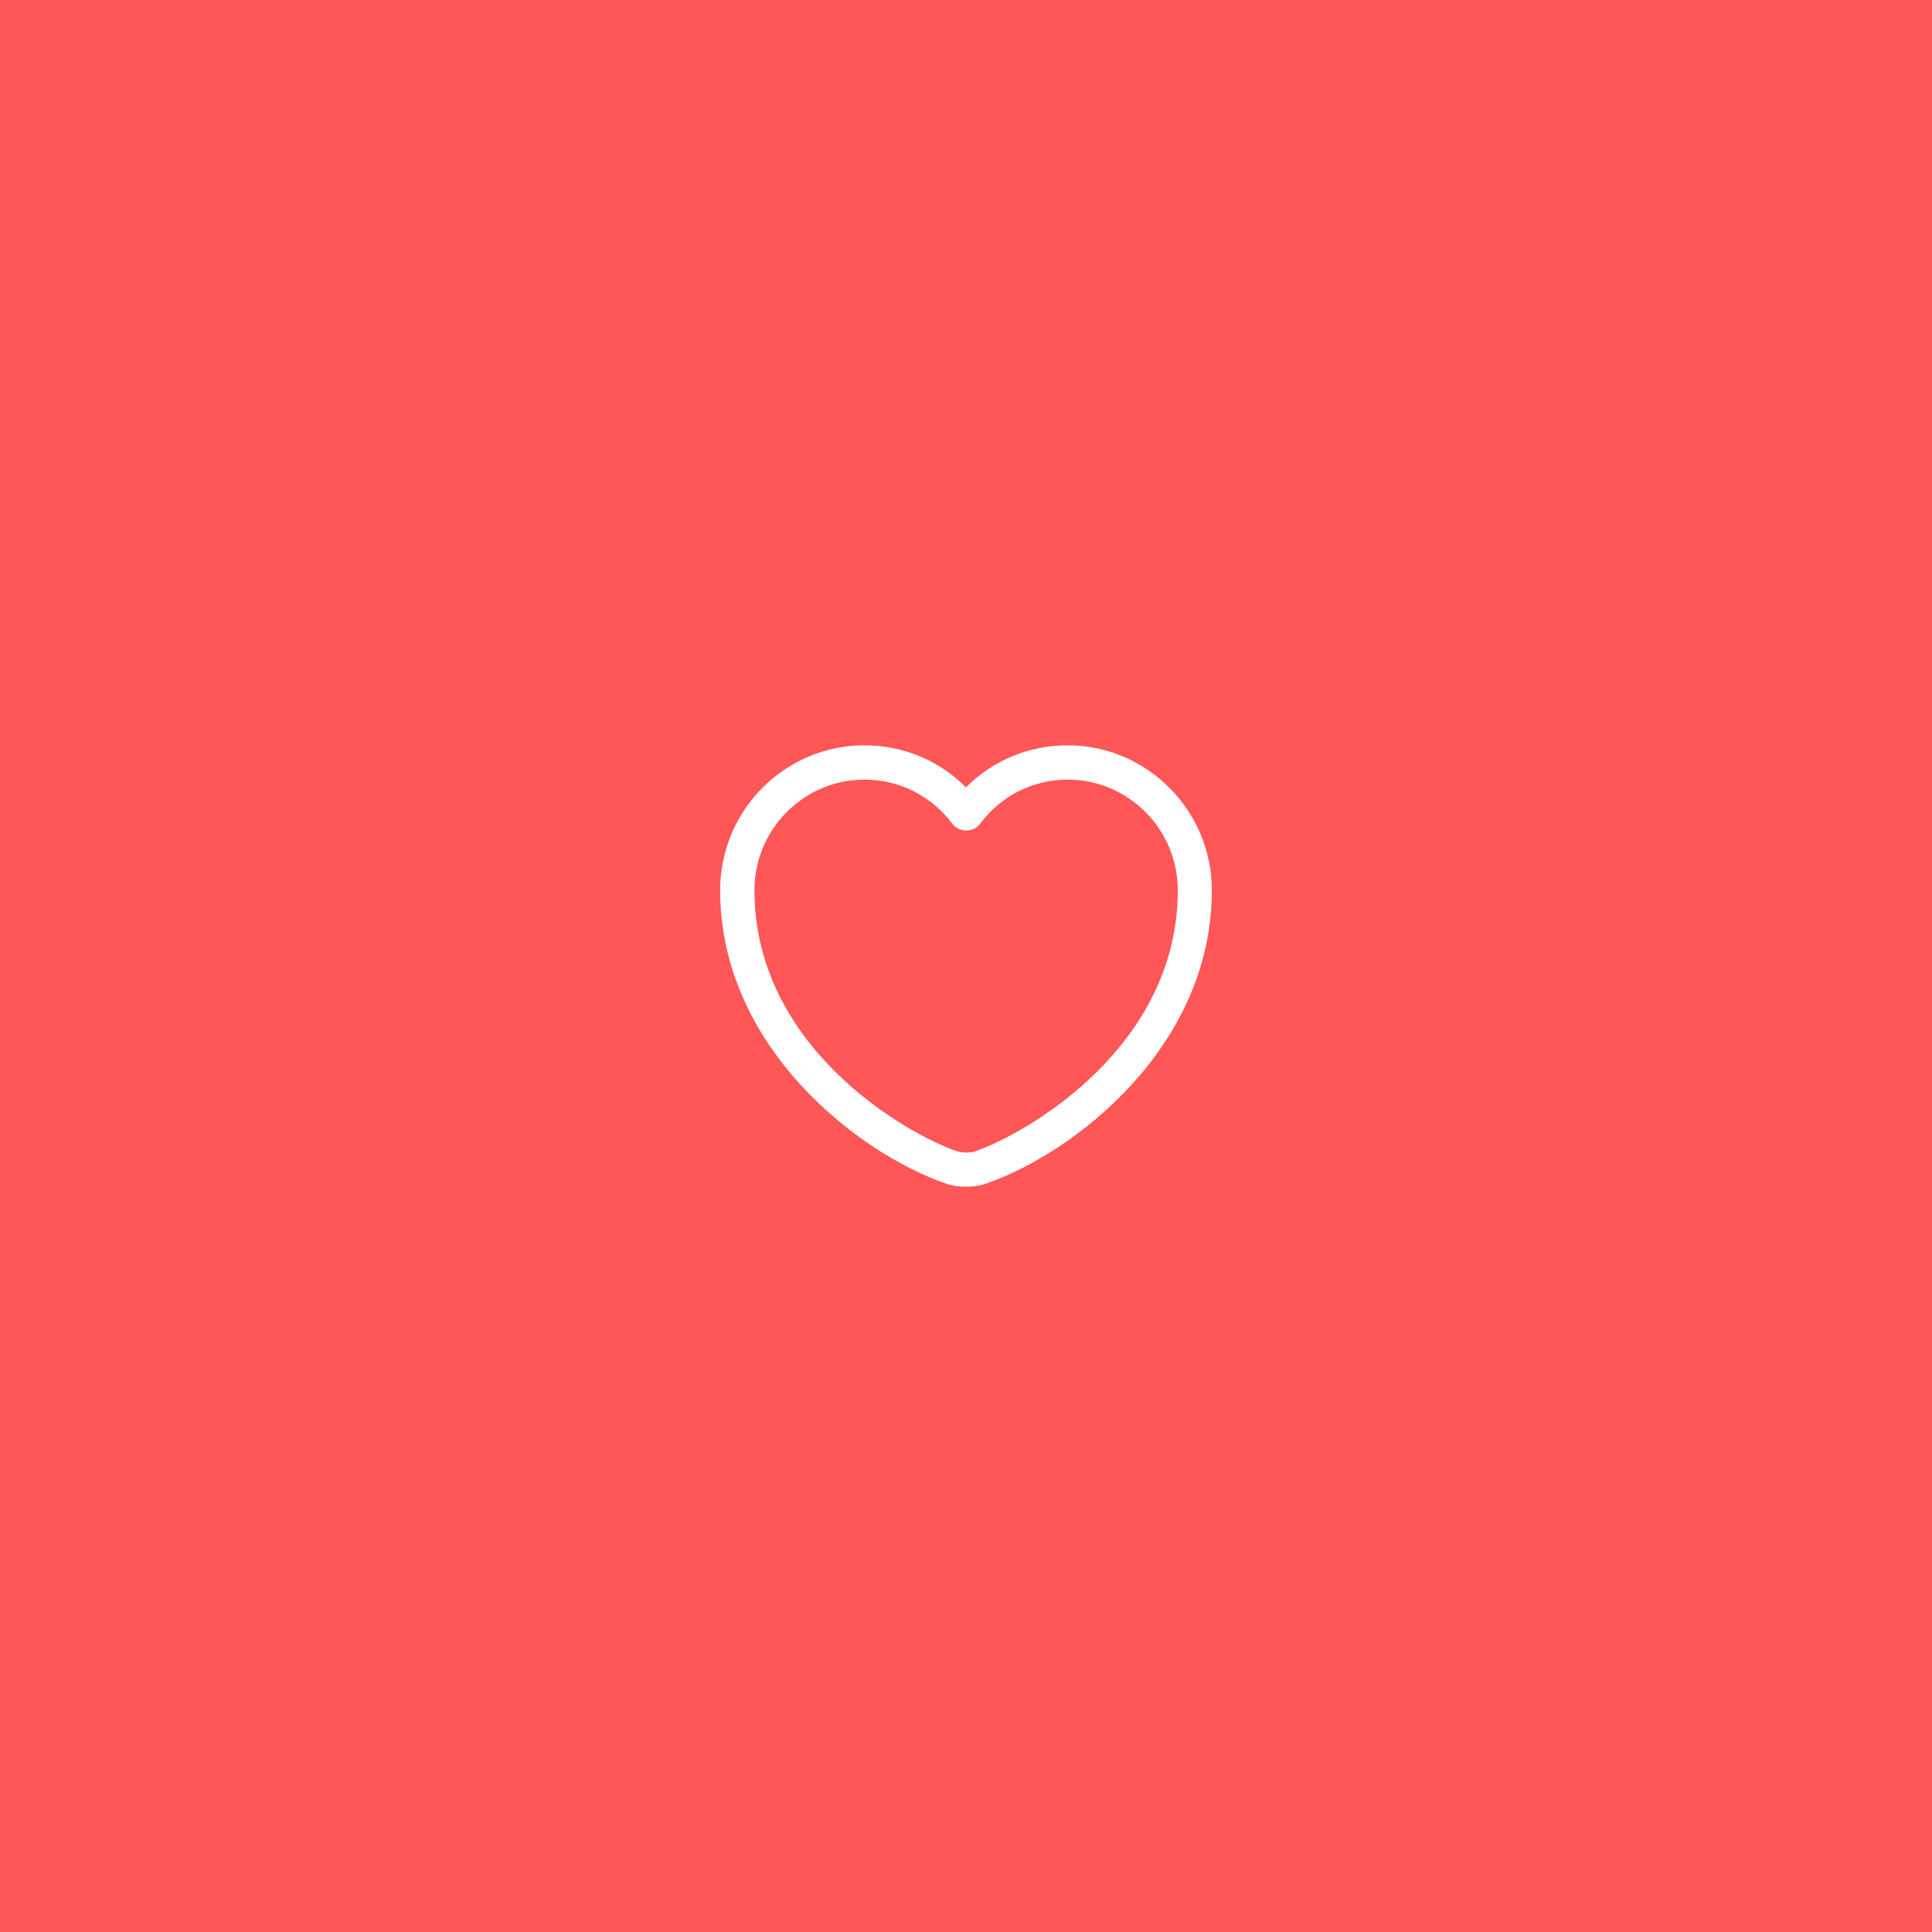
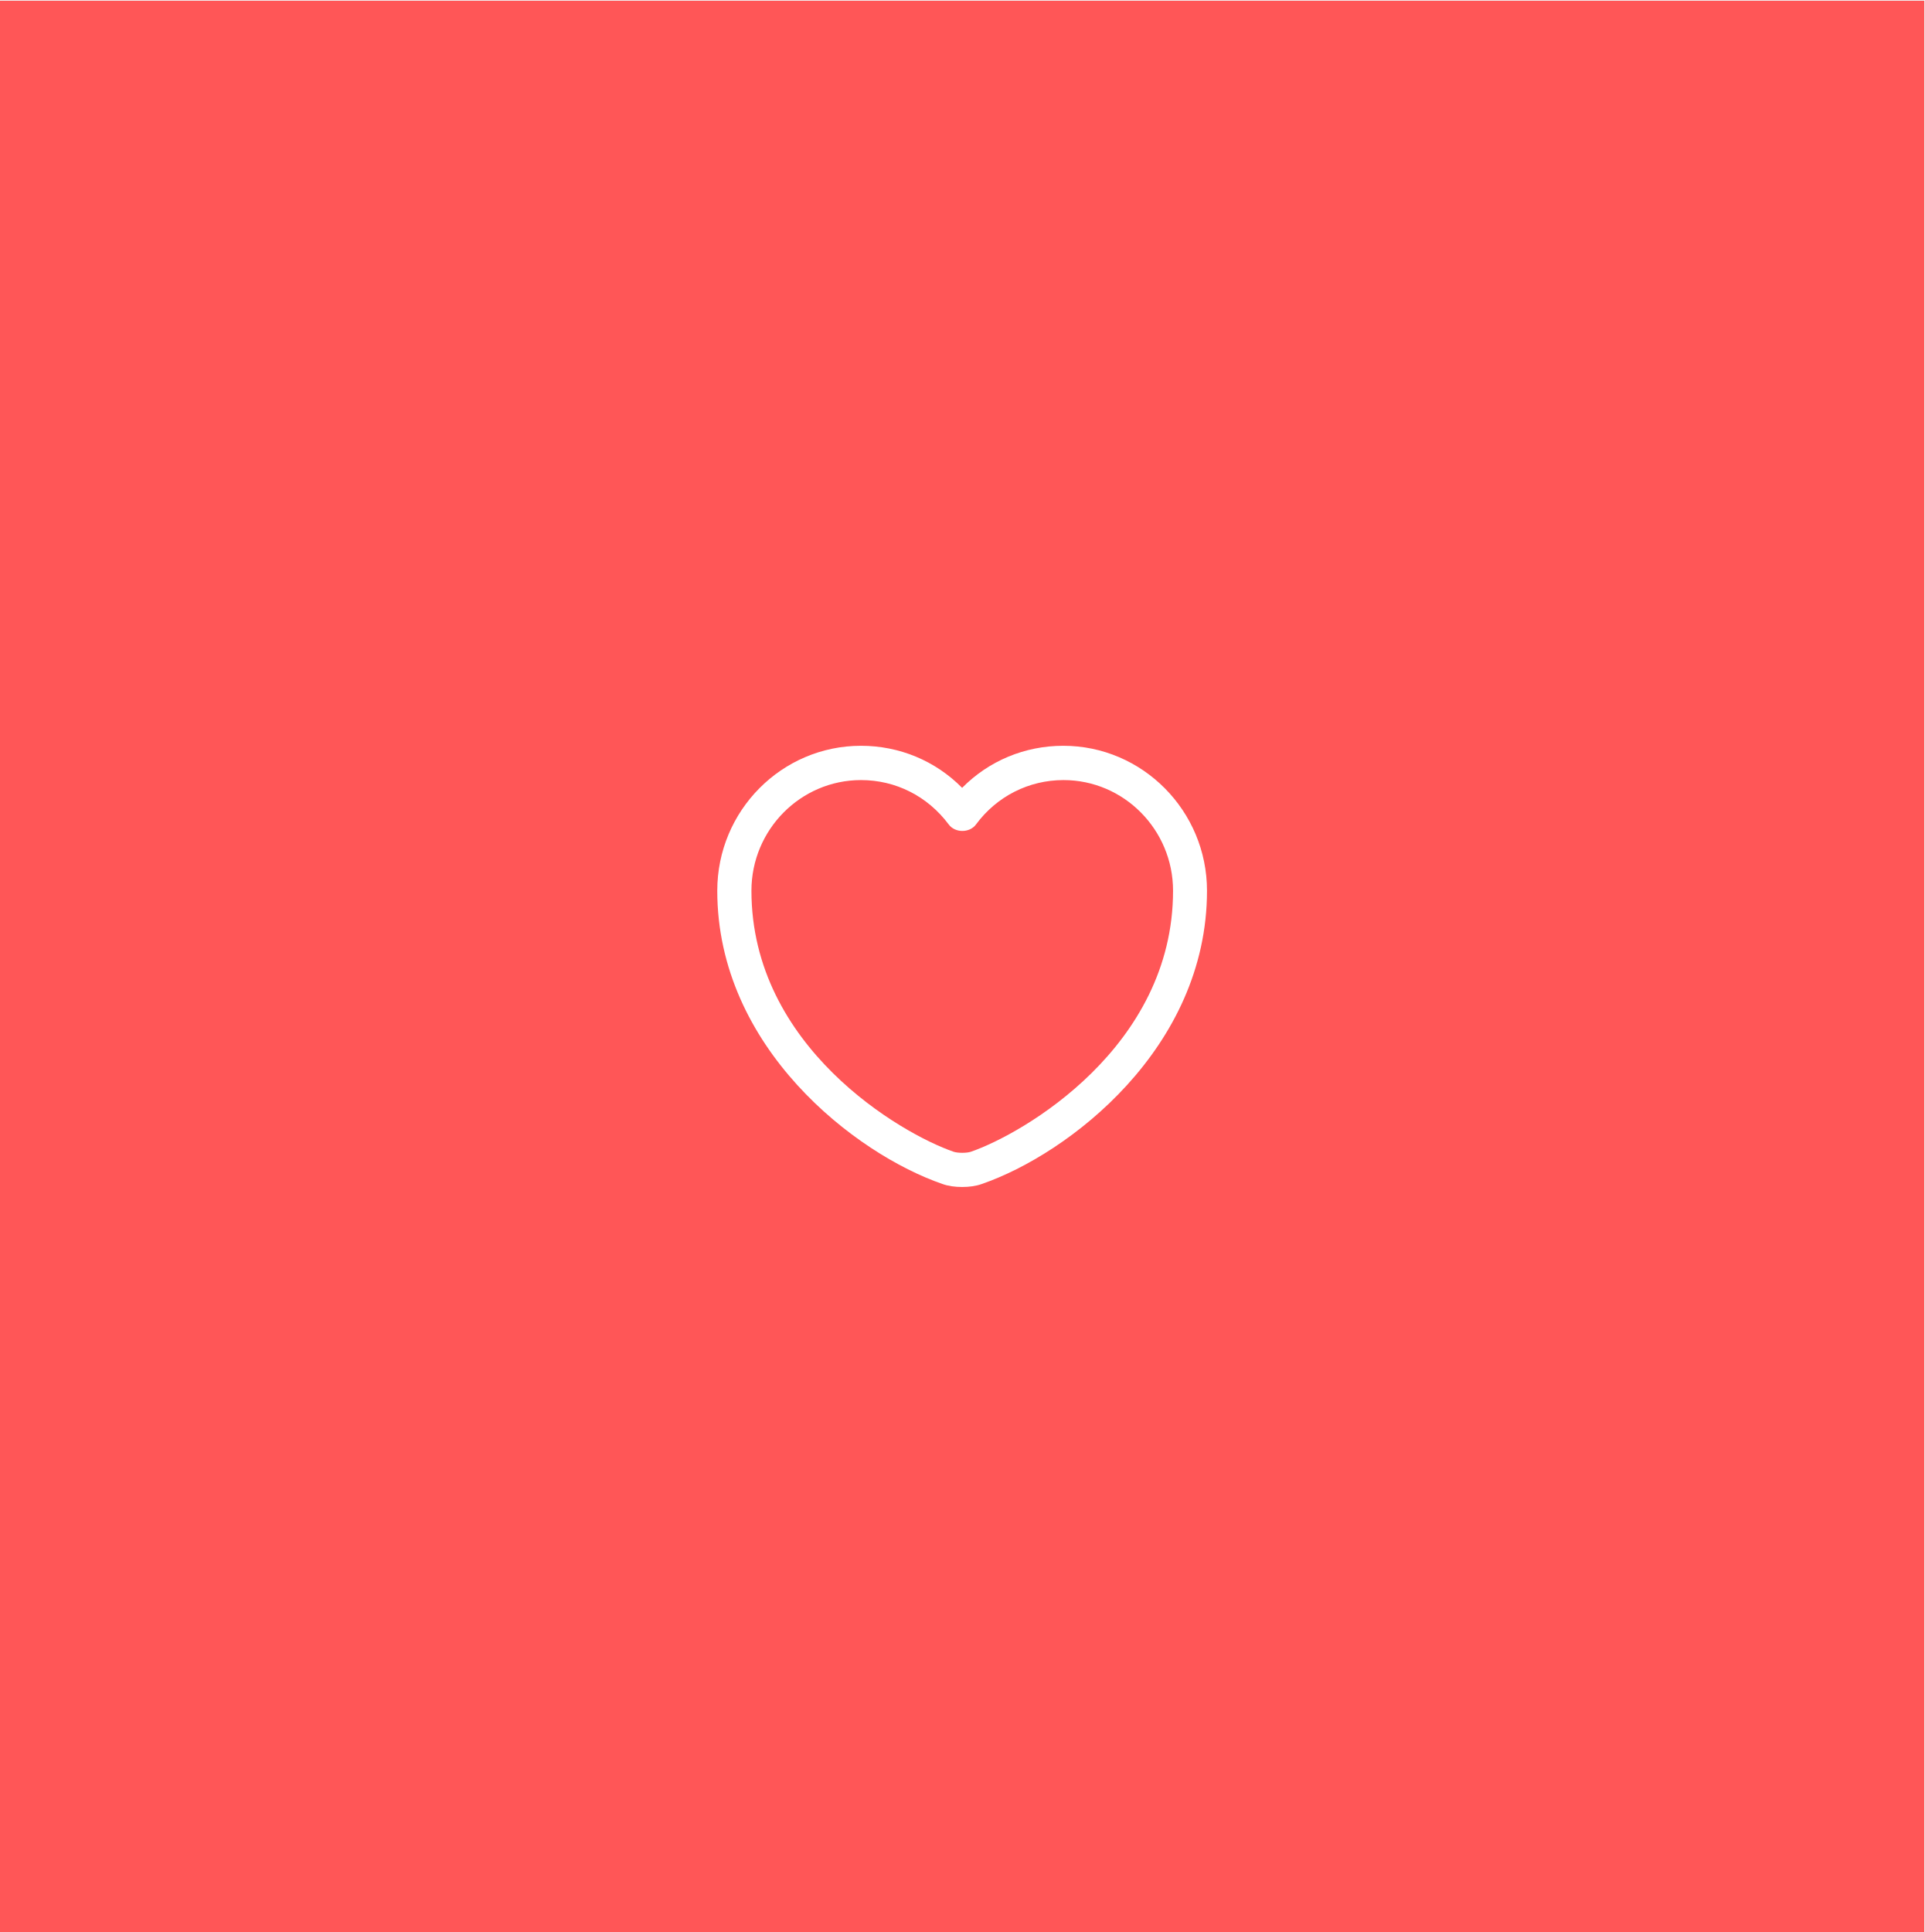
- <svg xmlns="http://www.w3.org/2000/svg" width="352" height="352" viewBox="0 0 352 352" fill="none">
-   <path d="M112.64 179.52C112.64 140.639 144.159 109.12 183.04 109.12V109.12C221.921 109.12 253.44 140.639 253.44 179.52V179.52C253.44 218.401 221.921 249.92 183.04 249.92V249.92C144.159 249.92 112.64 218.401 112.64 179.52V179.52Z" fill="#FF5657" />
-   <path d="M219.381 157.429C207.569 136.97 181.408 129.96 160.949 141.772V141.772C140.49 153.584 133.48 179.745 145.292 200.204V200.204C157.104 220.663 183.265 227.673 203.724 215.861V215.861C224.183 204.049 231.193 177.888 219.381 157.429V157.429Z" fill="#FF5657" />
-   <rect width="352" height="352" fill="#FF5657" />
-   <path d="M176 216.208C174.708 216.208 173.458 216.042 172.417 215.667C156.5 210.208 131.208 190.833 131.208 162.208C131.208 147.625 143 135.792 157.5 135.792C164.542 135.792 171.125 138.542 176 143.458C180.875 138.542 187.458 135.792 194.5 135.792C209 135.792 220.792 147.667 220.792 162.208C220.792 190.875 195.5 210.208 179.583 215.667C178.542 216.042 177.292 216.208 176 216.208ZM157.5 142.042C146.458 142.042 137.458 151.083 137.458 162.208C137.458 190.667 164.833 206.5 174.458 209.792C175.208 210.042 176.833 210.042 177.583 209.792C187.167 206.5 214.583 190.708 214.583 162.208C214.583 151.083 205.583 142.042 194.542 142.042C188.208 142.042 182.333 145 178.542 150.125C177.375 151.708 174.708 151.708 173.542 150.125C169.667 144.958 163.833 142.042 157.5 142.042Z" fill="white" />
+ <svg xmlns="http://www.w3.org/2000/svg" width="250" height="251" viewBox="0 0 250 251" fill="none">
+   <path d="M80 128.059C80 100.445 102.386 77.879 130 77.879V77.879C157.614 77.879 180 100.445 180 128.059V128.059C180 155.673 157.614 178.239 130 178.239V178.239C102.386 178.239 80 155.673 80 128.059V128.059Z" fill="#FF5657" />
+   <path d="M155.81 112.313C147.436 97.756 128.841 92.733 114.31 101.153V101.153C99.78 109.572 94.816 128.245 103.19 142.802V142.802C111.565 157.359 130.16 162.381 144.69 153.962V153.962C159.221 145.542 164.184 126.869 155.81 112.313V112.313Z" fill="#FF5657" />
+   <rect y="0.1" width="250" height="250.9" fill="#FF5657" />
+   <path d="M125 154.21C124.083 154.21 123.195 154.091 122.455 153.824C111.151 149.933 93.188 136.123 93.188 115.72C93.188 105.325 101.563 96.89 111.861 96.89C116.862 96.89 121.538 98.85 125 102.355C128.463 98.85 133.138 96.89 138.139 96.89C148.438 96.89 156.813 105.354 156.813 115.72C156.813 136.153 138.85 149.933 127.545 153.824C126.805 154.091 125.918 154.21 125 154.21ZM111.861 101.345C104.019 101.345 97.627 107.79 97.627 115.72C97.627 136.004 117.069 147.29 123.905 149.636C124.438 149.814 125.592 149.814 126.125 149.636C132.931 147.29 152.403 136.034 152.403 115.72C152.403 107.79 146.011 101.345 138.169 101.345C133.671 101.345 129.498 103.454 126.805 107.107C125.977 108.235 124.083 108.235 123.254 107.107C120.502 103.424 116.359 101.345 111.861 101.345Z" fill="white" />
</svg>
